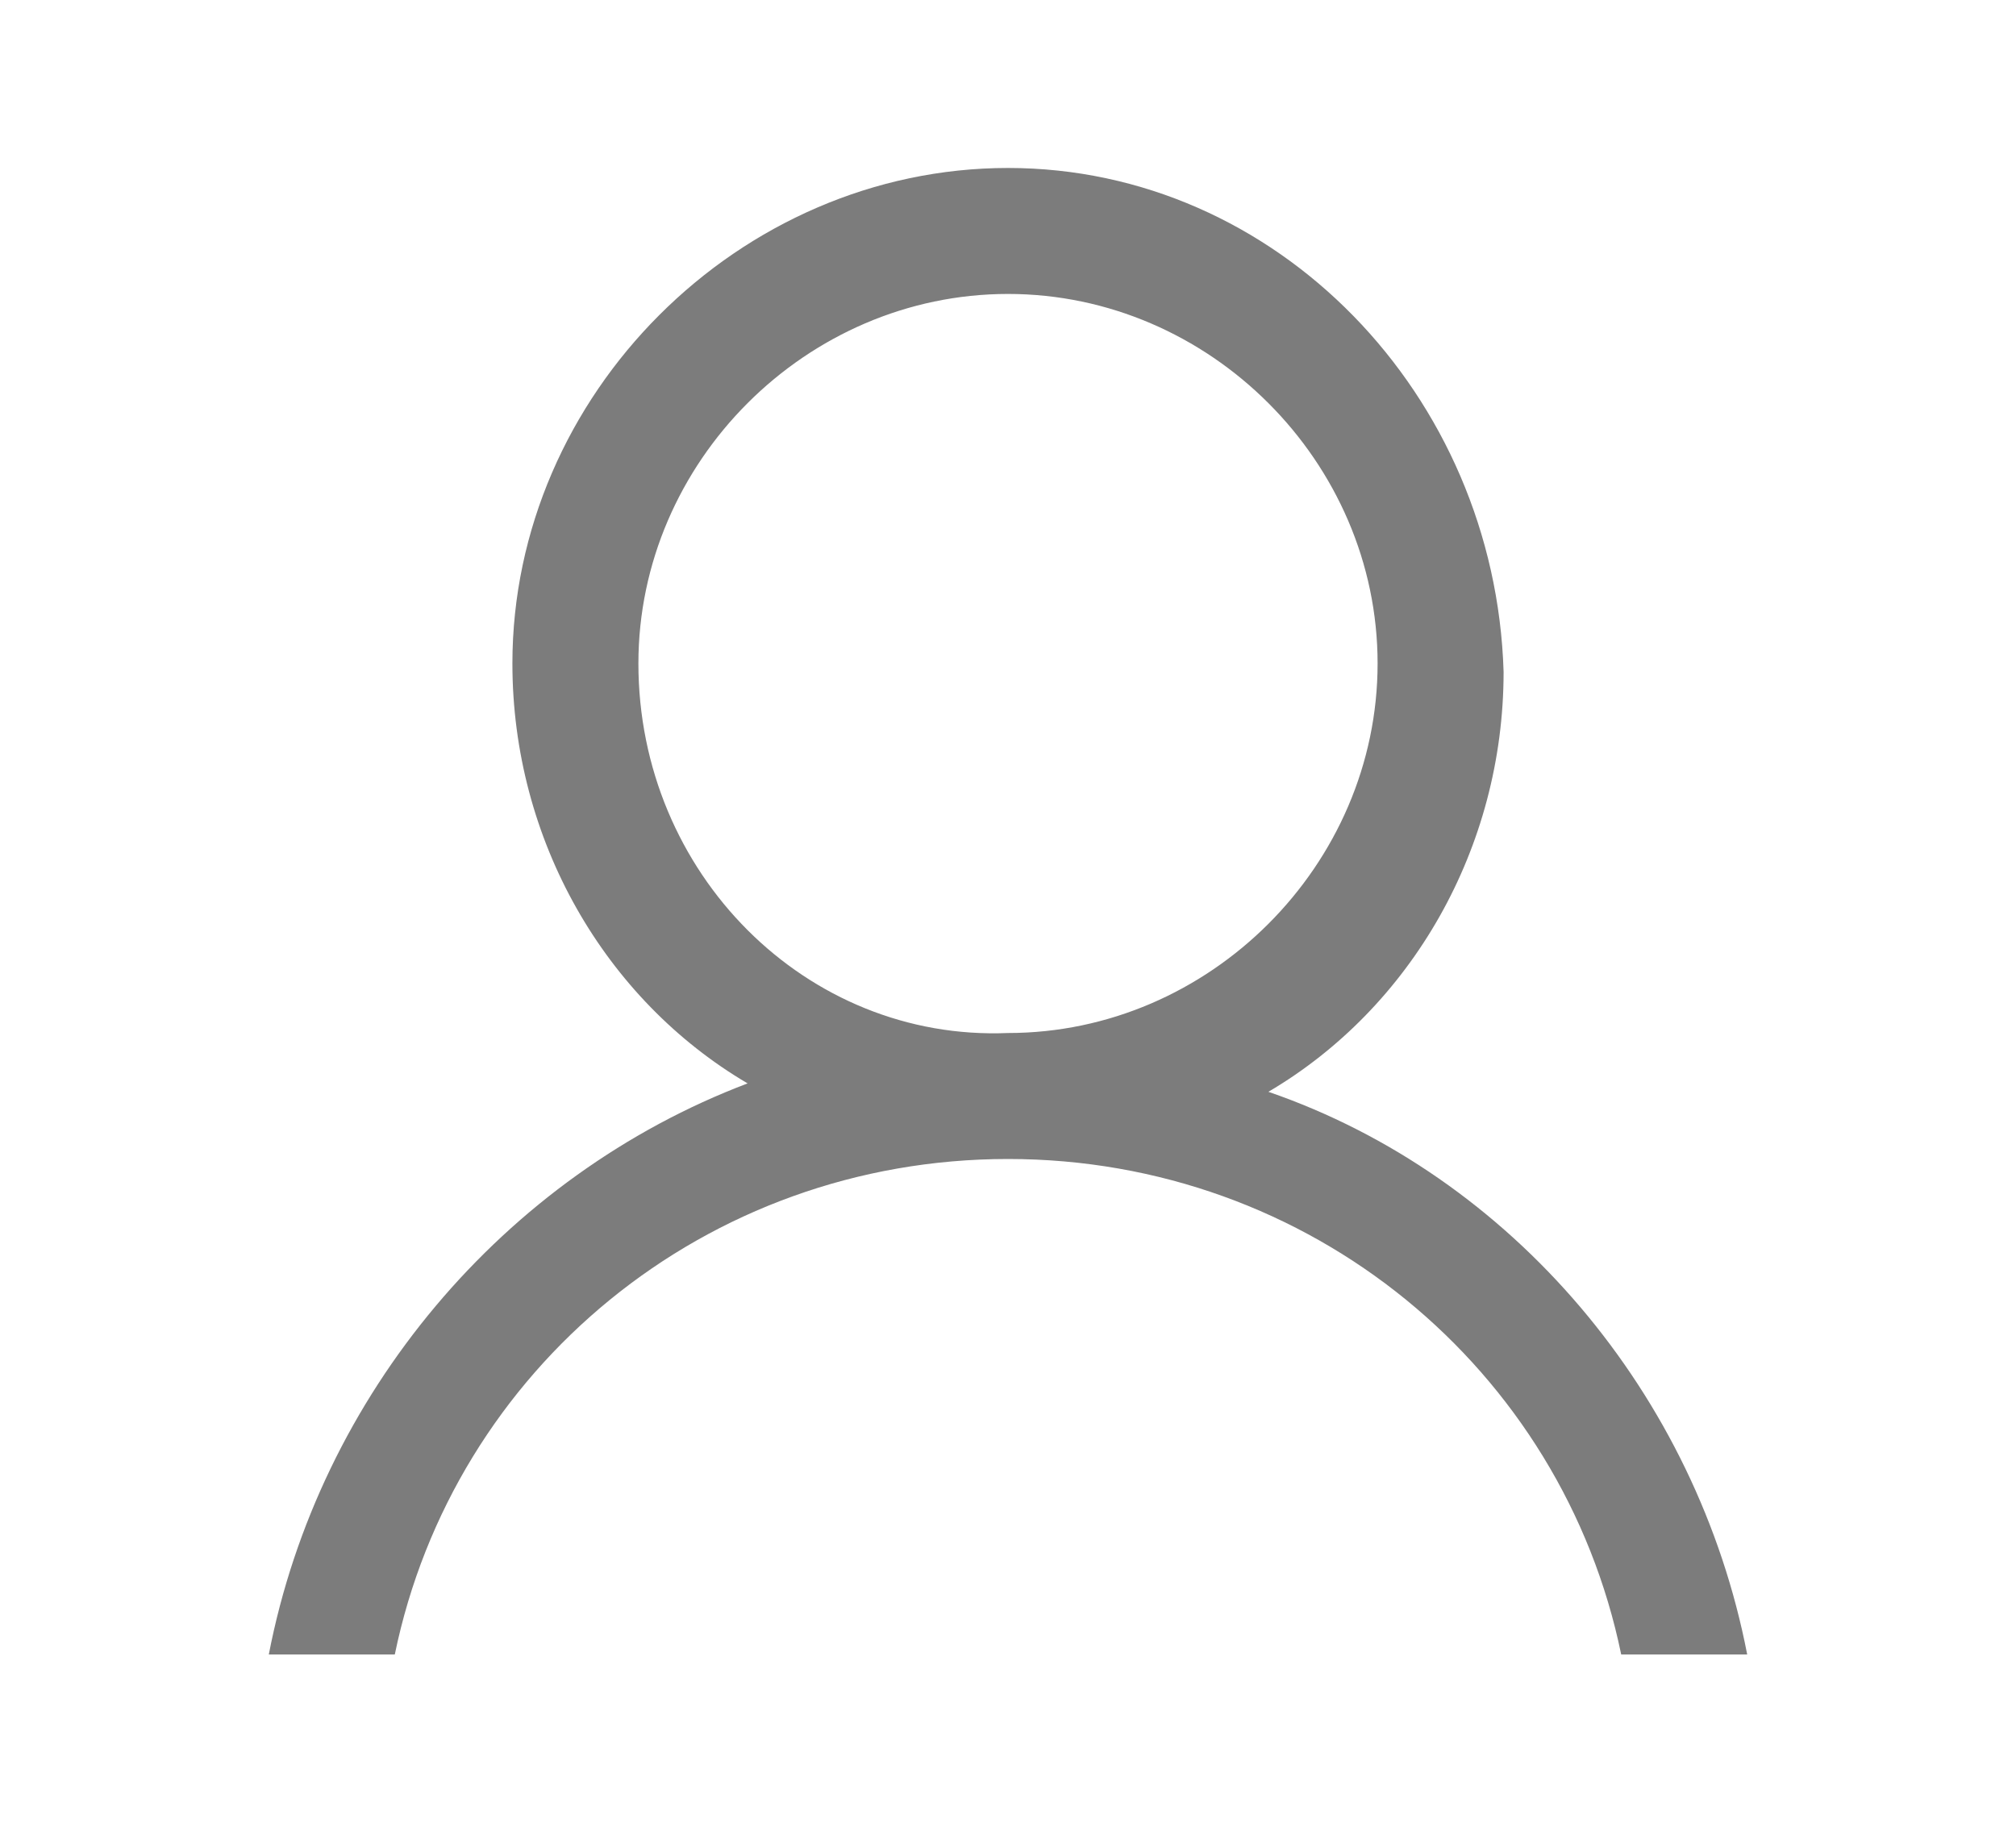
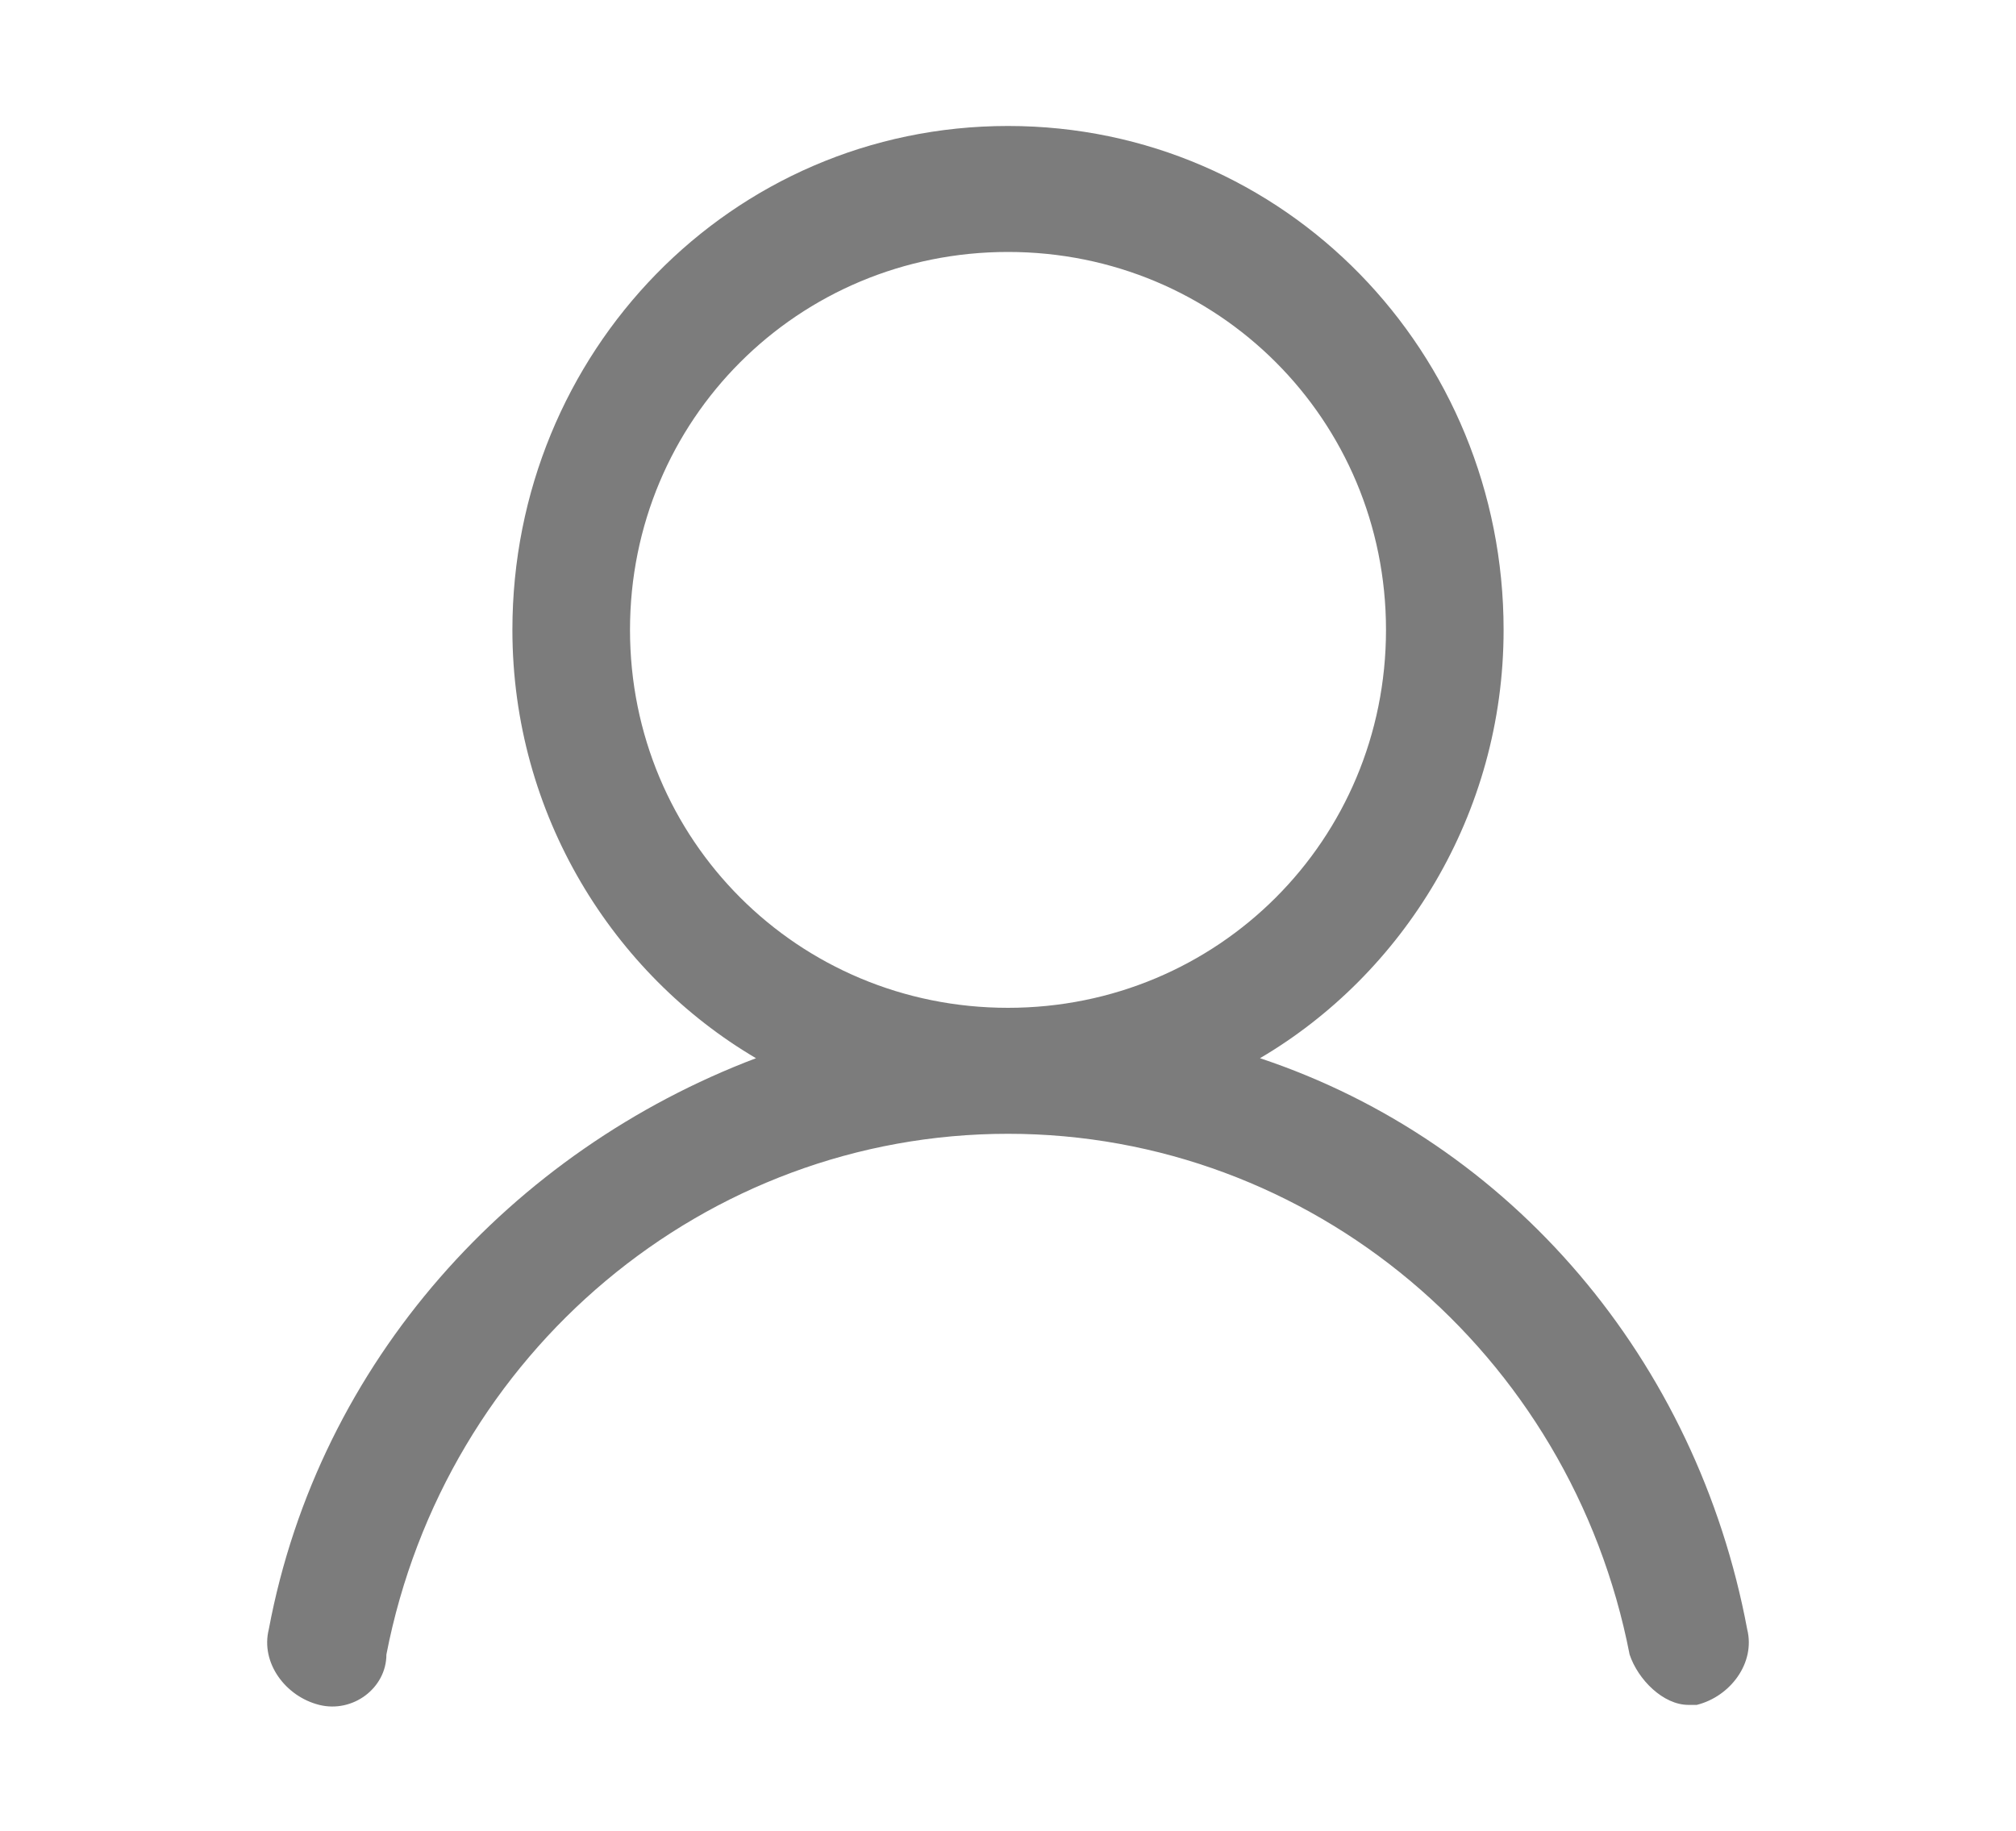
- <svg xmlns="http://www.w3.org/2000/svg" version="1.1" x="0px" y="0px" viewBox="0 0 24 21.8" style="enable-background:new 0 0 24 21.8;" xml:space="preserve">
+ <svg xmlns="http://www.w3.org/2000/svg" version="1.1" id="圖層_1" x="0px" y="0px" viewBox="0 0 24 21.8" style="enable-background:new 0 0 24 21.8;" xml:space="preserve">
  <style type="text/css">
	.st0{display:none;}
	.st1{display:inline;}
	.st2{fill-rule:evenodd;clip-rule:evenodd;fill:#7C7C7C;}
	.st3{fill-rule:evenodd;clip-rule:evenodd;fill:#071E3D;}
	.st4{fill-rule:evenodd;clip-rule:evenodd;fill:#21E6C1;}
	.st5{fill:#7C7C7C;}
	.st6{fill:#21E6C1;}
	.st7{display:inline;fill-rule:evenodd;clip-rule:evenodd;fill:#7C7C7C;}
</style>
  <g id="圖層_1_拷貝" class="st0">
    <g class="st1">
-       <path class="st2" d="M22.7,8.9L12.4,1.4c-0.2-0.1-0.5-0.1-0.7,0L1.5,8.9C1.2,9.1,1.2,9.5,1.3,9.7C1.5,10,1.9,10,2.1,9.8l9.9-7.3    L22,9.8c0.1,0.1,0.2,0.1,0.3,0.1c0.2,0,0.3-0.1,0.5-0.2C23,9.5,22.9,9.1,22.7,8.9z" />
-       <path class="st2" d="M19.9,10c-0.3,0-0.6,0.3-0.6,0.6v9h-4.5v-4.9c0-1.6-1.3-2.8-2.8-2.8c-1.6,0-2.8,1.3-2.8,2.8v4.9H4.7v-9    c0-0.3-0.3-0.6-0.6-0.6c-0.3,0-0.6,0.3-0.6,0.6v9.5c0,0.3,0.3,0.6,0.6,0.6h5.6c0.3,0,0.5-0.2,0.6-0.5c0,0,0,0,0,0v-5.5    c0-0.9,0.8-1.7,1.7-1.7c0.9,0,1.7,0.8,1.7,1.7v5.5c0,0,0,0,0,0c0,0.3,0.3,0.5,0.6,0.5h5.6c0.3,0,0.6-0.3,0.6-0.6v-9.5    C20.5,10.2,20.3,10,19.9,10z" />
-       <path class="st2" d="M13,19.2h-1.8v-4.5c0-0.5,0.4-1,0.9-1c0.5,0,0.9,0.4,0.9,1V19.2z" />
+       <path class="st2" d="M22.7,8.9L12.4,1.4c-0.2-0.1-0.5-0.1-0.7,0L1.5,8.9C1.2,9.1,1.2,9.5,1.3,9.7C1.5,10,1.9,10,2.1,9.8L12,2.5    l10,7.3c0.1,0.1,0.2,0.1,0.3,0.1c0.2,0,0.3-0.1,0.5-0.2C23,9.5,22.9,9.1,22.7,8.9z" />
+       <path class="st2" d="M19.9,10c-0.3,0-0.6,0.3-0.6,0.6v9h-4.5v-4.9c0-1.6-1.3-2.8-2.8-2.8c-1.6,0-2.8,1.3-2.8,2.8v4.9H4.7v-9    c0-0.3-0.3-0.6-0.6-0.6s-0.6,0.3-0.6,0.6v9.5c0,0.3,0.3,0.6,0.6,0.6h5.6c0.3,0,0.5-0.2,0.6-0.5l0,0v-5.5c0-0.9,0.8-1.7,1.7-1.7    s1.7,0.8,1.7,1.7v5.5l0,0c0,0.3,0.3,0.5,0.6,0.5h5.6c0.3,0,0.6-0.3,0.6-0.6v-9.5C20.5,10.2,20.3,10,19.9,10z" />
+       <path class="st2" d="M13,19.2h-1.8v-4.5c0-0.5,0.4-1,0.9-1s0.9,0.4,0.9,1C13,14.7,13,19.2,13,19.2z" />
    </g>
  </g>
-   <g id="圖層_1" class="st0">
+   <g class="st0">
    <g class="st1">
-       <path class="st3" d="M22.7,8.9L12.4,1.4c-0.2-0.1-0.5-0.1-0.7,0L1.5,8.9C1.2,9.1,1.2,9.5,1.3,9.7C1.5,10,1.9,10,2.1,9.8l9.9-7.3    L22,9.8c0.1,0.1,0.2,0.1,0.3,0.1c0.2,0,0.3-0.1,0.5-0.2C23,9.5,22.9,9.1,22.7,8.9z" />
-       <path class="st3" d="M19.9,10c-0.3,0-0.6,0.3-0.6,0.6v9h-4.5v-4.9c0-1.6-1.3-2.8-2.8-2.8c-1.6,0-2.8,1.3-2.8,2.8v4.9H4.7v-9    c0-0.3-0.3-0.6-0.6-0.6c-0.3,0-0.6,0.3-0.6,0.6v9.5c0,0.3,0.3,0.6,0.6,0.6h5.6c0.3,0,0.5-0.2,0.6-0.5c0,0,0,0,0,0v-5.5    c0-0.9,0.8-1.7,1.7-1.7c0.9,0,1.7,0.8,1.7,1.7v5.5c0,0,0,0,0,0c0,0.3,0.3,0.5,0.6,0.5h5.6c0.3,0,0.6-0.3,0.6-0.6v-9.5    C20.5,10.2,20.3,10,19.9,10z" />
-       <path class="st4" d="M13,19.2h-1.8v-4.5c0-0.5,0.4-1,0.9-1c0.5,0,0.9,0.4,0.9,1V19.2z" />
+       <path class="st3" d="M22.7,8.9L12.4,1.4c-0.2-0.1-0.5-0.1-0.7,0L1.5,8.9C1.2,9.1,1.2,9.5,1.3,9.7C1.5,10,1.9,10,2.1,9.8L12,2.5    l10,7.3c0.1,0.1,0.2,0.1,0.3,0.1c0.2,0,0.3-0.1,0.5-0.2C23,9.5,22.9,9.1,22.7,8.9z" />
+       <path class="st3" d="M19.9,10c-0.3,0-0.6,0.3-0.6,0.6v9h-4.5v-4.9c0-1.6-1.3-2.8-2.8-2.8c-1.6,0-2.8,1.3-2.8,2.8v4.9H4.7v-9    c0-0.3-0.3-0.6-0.6-0.6s-0.6,0.3-0.6,0.6v9.5c0,0.3,0.3,0.6,0.6,0.6h5.6c0.3,0,0.5-0.2,0.6-0.5l0,0v-5.5c0-0.9,0.8-1.7,1.7-1.7    s1.7,0.8,1.7,1.7v5.5l0,0c0,0.3,0.3,0.5,0.6,0.5h5.6c0.3,0,0.6-0.3,0.6-0.6v-9.5C20.5,10.2,20.3,10,19.9,10z" />
+       <path class="st4" d="M13,19.2h-1.8v-4.5c0-0.5,0.4-1,0.9-1s0.9,0.4,0.9,1C13,14.7,13,19.2,13,19.2z" />
    </g>
  </g>
-   <g id="圖層_2" class="st0">
+   <g class="st0">
    <g class="st1">
-       <path class="st5" d="M23,8.1l-3.2-0.8c0.2-0.8,0.4-1.4,0.4-1.8c0-2.6-2.1-4.7-4.7-4.7c-2.6,0-4.7,2.1-4.7,4.7    c0,0.5,0.2,1.2,0.5,2.1L9.7,8.1c-1.3,0.3-1.5,0.3-2.8,0L1.3,6.7c-0.1,0-0.2,0-0.3,0c-0.1,0-0.2,0.1-0.2,0.1C0.7,6.9,0.6,6.9,0.6,7    c0,0.1-0.1,0.2-0.1,0.3v11.2c0,0.1,0,0.3,0.1,0.4C0.7,18.9,0.8,19,1,19l5.6,1.8c0.7,0.2,1.2,0.3,1.7,0.3s1-0.1,1.7-0.3    c0,0,0.1,0,0.1,0l4.2-1.8c0.9-0.3,1.5-0.3,2.8,0l5.6,1.4c0.1,0,0.2,0,0.3,0c0.1,0,0.2-0.1,0.2-0.1c0.1-0.1,0.1-0.1,0.2-0.2    c0-0.1,0.1-0.2,0.1-0.3V8.7c0-0.1,0-0.3-0.1-0.4C23.2,8.2,23.1,8.1,23,8.1z M12,5.4C12,3.5,13.6,2,15.5,2c1.9,0,3.5,1.6,3.5,3.5    c0,1.2-2,5.9-3.3,8.5c0,0.1-0.1,0.1-0.2,0.1s-0.1,0-0.1-0.1C14,11.3,12,6.7,12,5.4z M22.2,19.1l-4.8-1.2c-1.5-0.4-2.3-0.4-3.5,0    c0,0,0,0,0,0l-4.2,1.7c-1.3,0.3-1.5,0.3-2.8,0L1.7,18V8.1l4.8,1.2c1.5,0.4,2,0.4,3.4,0c0,0,0,0,0,0l1.6-0.5    c0.9,2.5,2.3,5.3,2.5,5.8c0.2,0.5,0.7,0.8,1.2,0.8c0.3,0,0.5-0.1,0.7-0.2c0.2-0.1,0.4-0.3,0.5-0.6C17,14,18.4,11,19.3,8.5l2.9,0.7    L22.2,19.1z" />
-       <path class="st5" d="M15.5,6.5c0.7,0,1.3-0.6,1.3-1.4s-0.6-1.4-1.3-1.4c-0.7,0-1.3,0.6-1.3,1.4S14.7,6.5,15.5,6.5z" />
-       <path class="st5" d="M10.9,12.6c0,0-1.8,1.1-3.2,1.1c-1.4,0-3.3-1.1-3.3-1.1c-0.1-0.1-0.3-0.1-0.5-0.1c-0.2,0-0.3,0.1-0.4,0.3    c-0.1,0.1-0.1,0.3-0.1,0.5c0,0.2,0.1,0.3,0.3,0.4c0.1,0.1,2.2,1.3,4,1.3c1.8,0,3.7-1.3,3.8-1.3c0.1-0.1,0.2-0.2,0.3-0.4    s0-0.3-0.1-0.5c-0.1-0.1-0.2-0.2-0.4-0.3C11.2,12.5,11,12.5,10.9,12.6z" />
+       <path class="st5" d="M23,8.1l-3.2-0.8c0.2-0.8,0.4-1.4,0.4-1.8c0-2.6-2.1-4.7-4.7-4.7s-4.7,2.1-4.7,4.7c0,0.5,0.2,1.2,0.5,2.1    L9.7,8.1c-1.3,0.3-1.5,0.3-2.8,0L1.3,6.7c-0.1,0-0.2,0-0.3,0S0.8,6.8,0.8,6.8C0.7,6.9,0.6,6.9,0.6,7S0.5,7.2,0.5,7.3v11.2    c0,0.1,0,0.3,0.1,0.4C0.7,18.9,0.8,19,1,19l5.6,1.8c0.7,0.2,1.2,0.3,1.7,0.3s1-0.1,1.7-0.3h0.1l4.2-1.8c0.9-0.3,1.5-0.3,2.8,0    l5.6,1.4c0.1,0,0.2,0,0.3,0c0.1,0,0.2-0.1,0.2-0.1c0.1-0.1,0.1-0.1,0.2-0.2c0-0.1,0.1-0.2,0.1-0.3V8.7c0-0.1,0-0.3-0.1-0.4    C23.2,8.2,23.1,8.1,23,8.1z M12,5.4C12,3.5,13.6,2,15.5,2S19,3.6,19,5.5c0,1.2-2,5.9-3.3,8.5c0,0.1-0.1,0.1-0.2,0.1    s-0.1,0-0.1-0.1C14,11.3,12,6.7,12,5.4z M22.2,19.1l-4.8-1.2c-1.5-0.4-2.3-0.4-3.5,0l0,0l-4.2,1.7c-1.3,0.3-1.5,0.3-2.8,0L1.7,18    V8.1l4.8,1.2c1.5,0.4,2,0.4,3.4,0l0,0l1.6-0.5c0.9,2.5,2.3,5.3,2.5,5.8s0.7,0.8,1.2,0.8c0.3,0,0.5-0.1,0.7-0.2    c0.2-0.1,0.4-0.3,0.5-0.6c0.6-0.6,2-3.6,2.9-6.1l2.9,0.7L22.2,19.1z" />
+       <path class="st5" d="M15.5,6.5c0.7,0,1.3-0.6,1.3-1.4s-0.6-1.4-1.3-1.4s-1.3,0.6-1.3,1.4S14.7,6.5,15.5,6.5z" />
+       <path class="st5" d="M10.9,12.6c0,0-1.8,1.1-3.2,1.1s-3.3-1.1-3.3-1.1c-0.1-0.1-0.3-0.1-0.5-0.1c-0.2,0-0.3,0.1-0.4,0.3    c-0.1,0.1-0.1,0.3-0.1,0.5s0.1,0.3,0.3,0.4c0.1,0.1,2.2,1.3,4,1.3s3.7-1.3,3.8-1.3c0.1-0.1,0.2-0.2,0.3-0.4s0-0.3-0.1-0.5    c-0.1-0.1-0.2-0.2-0.4-0.3C11.2,12.5,11,12.5,10.9,12.6z" />
      <path class="st5" d="M19.2,12.4c-0.1,0-0.2,0-0.2,0c-0.1,0-0.2,0-0.2,0.1c-0.1,0-0.1,0.1-0.2,0.2c-0.1,0.1-0.1,0.1-0.1,0.2    c0,0.1,0,0.2,0,0.2c0,0.1,0,0.2,0.1,0.2c0,0.1,0.1,0.1,0.2,0.2s0.1,0.1,0.2,0.1l1.6,0.4c0.2,0,0.3,0,0.5-0.1    c0.1-0.1,0.2-0.2,0.3-0.4c0-0.2,0-0.3-0.1-0.5s-0.2-0.2-0.4-0.3L19.2,12.4z" />
    </g>
  </g>
  <g id="圖層_4" class="st0">
    <g class="st1">
-       <path class="st5" d="M23,8.1l-3.2-0.8c0.2-0.8,0.4-1.4,0.4-1.8c0-2.6-2.1-4.7-4.7-4.7c-2.6,0-4.7,2.1-4.7,4.7    c0,0.5,0.2,1.2,0.5,2.1L9.7,8.1c-1.3,0.3-1.5,0.3-2.8,0L1.3,6.7c-0.1,0-0.2,0-0.3,0c-0.1,0-0.2,0.1-0.2,0.1C0.7,6.9,0.6,6.9,0.6,7    c0,0.1-0.1,0.2-0.1,0.3v11.2c0,0.1,0,0.3,0.1,0.4C0.7,18.9,0.8,19,1,19l5.6,1.8c0.7,0.2,1.2,0.3,1.7,0.3s1-0.1,1.7-0.3    c0,0,0.1,0,0.1,0l4.2-1.8c0.9-0.3,1.5-0.3,2.8,0l5.6,1.4c0.1,0,0.2,0,0.3,0c0.1,0,0.2-0.1,0.2-0.1c0.1-0.1,0.1-0.1,0.2-0.2    c0-0.1,0.1-0.2,0.1-0.3V8.7c0-0.1,0-0.3-0.1-0.4C23.2,8.2,23.1,8.1,23,8.1z M12,5.4C12,3.5,13.6,2,15.5,2c1.9,0,3.5,1.6,3.5,3.5    c0,1.2-2,5.9-3.3,8.5c0,0.1-0.1,0.1-0.2,0.1s-0.1,0-0.1-0.1C14,11.3,12,6.7,12,5.4z M22.2,19.1l-4.8-1.2c-1.5-0.4-2.3-0.4-3.5,0    c0,0,0,0,0,0l-4.2,1.7c-1.3,0.3-1.5,0.3-2.8,0L1.7,18V8.1l4.8,1.2c1.5,0.4,2,0.4,3.4,0c0,0,0,0,0,0l1.6-0.5    c0.9,2.5,2.3,5.3,2.5,5.8c0.2,0.5,0.7,0.8,1.2,0.8c0.3,0,0.5-0.1,0.7-0.2c0.2-0.1,0.4-0.3,0.5-0.6C17,14,18.4,11,19.3,8.5l2.9,0.7    L22.2,19.1z" />
-       <path class="st6" d="M15.5,6.5c0.7,0,1.3-0.6,1.3-1.4s-0.6-1.4-1.3-1.4c-0.7,0-1.3,0.6-1.3,1.4S14.7,6.5,15.5,6.5z" />
-       <path class="st6" d="M10.9,12.6c0,0-1.8,1.1-3.2,1.1c-1.4,0-3.3-1.1-3.3-1.1c-0.1-0.1-0.3-0.1-0.5-0.1c-0.2,0-0.3,0.1-0.4,0.3    c-0.1,0.1-0.1,0.3-0.1,0.5c0,0.2,0.1,0.3,0.3,0.4c0.1,0.1,2.2,1.3,4,1.3c1.8,0,3.7-1.3,3.8-1.3c0.1-0.1,0.2-0.2,0.3-0.4    s0-0.3-0.1-0.5c-0.1-0.1-0.2-0.2-0.4-0.3C11.2,12.5,11,12.5,10.9,12.6z" />
+       <path class="st5" d="M23,8.1l-3.2-0.8c0.2-0.8,0.4-1.4,0.4-1.8c0-2.6-2.1-4.7-4.7-4.7s-4.7,2.1-4.7,4.7c0,0.5,0.2,1.2,0.5,2.1    L9.7,8.1c-1.3,0.3-1.5,0.3-2.8,0L1.3,6.7c-0.1,0-0.2,0-0.3,0S0.8,6.8,0.8,6.8C0.7,6.9,0.6,6.9,0.6,7S0.5,7.2,0.5,7.3v11.2    c0,0.1,0,0.3,0.1,0.4C0.7,18.9,0.8,19,1,19l5.6,1.8c0.7,0.2,1.2,0.3,1.7,0.3s1-0.1,1.7-0.3h0.1l4.2-1.8c0.9-0.3,1.5-0.3,2.8,0    l5.6,1.4c0.1,0,0.2,0,0.3,0c0.1,0,0.2-0.1,0.2-0.1c0.1-0.1,0.1-0.1,0.2-0.2c0-0.1,0.1-0.2,0.1-0.3V8.7c0-0.1,0-0.3-0.1-0.4    C23.2,8.2,23.1,8.1,23,8.1z M12,5.4C12,3.5,13.6,2,15.5,2S19,3.6,19,5.5c0,1.2-2,5.9-3.3,8.5c0,0.1-0.1,0.1-0.2,0.1    s-0.1,0-0.1-0.1C14,11.3,12,6.7,12,5.4z M22.2,19.1l-4.8-1.2c-1.5-0.4-2.3-0.4-3.5,0l0,0l-4.2,1.7c-1.3,0.3-1.5,0.3-2.8,0L1.7,18    V8.1l4.8,1.2c1.5,0.4,2,0.4,3.4,0l0,0l1.6-0.5c0.9,2.5,2.3,5.3,2.5,5.8s0.7,0.8,1.2,0.8c0.3,0,0.5-0.1,0.7-0.2    c0.2-0.1,0.4-0.3,0.5-0.6c0.6-0.6,2-3.6,2.9-6.1l2.9,0.7L22.2,19.1z" />
+       <path class="st6" d="M15.5,6.5c0.7,0,1.3-0.6,1.3-1.4s-0.6-1.4-1.3-1.4s-1.3,0.6-1.3,1.4S14.7,6.5,15.5,6.5z" />
+       <path class="st6" d="M10.9,12.6c0,0-1.8,1.1-3.2,1.1s-3.3-1.1-3.3-1.1c-0.1-0.1-0.3-0.1-0.5-0.1c-0.2,0-0.3,0.1-0.4,0.3    c-0.1,0.1-0.1,0.3-0.1,0.5s0.1,0.3,0.3,0.4c0.1,0.1,2.2,1.3,4,1.3s3.7-1.3,3.8-1.3c0.1-0.1,0.2-0.2,0.3-0.4s0-0.3-0.1-0.5    c-0.1-0.1-0.2-0.2-0.4-0.3C11.2,12.5,11,12.5,10.9,12.6z" />
      <path class="st6" d="M19.2,12.4c-0.1,0-0.2,0-0.2,0c-0.1,0-0.2,0-0.2,0.1c-0.1,0-0.1,0.1-0.2,0.2c-0.1,0.1-0.1,0.1-0.1,0.2    c0,0.1,0,0.2,0,0.2c0,0.1,0,0.2,0.1,0.2c0,0.1,0.1,0.1,0.2,0.2s0.1,0.1,0.2,0.1l1.6,0.4c0.2,0,0.3,0,0.5-0.1    c0.1-0.1,0.2-0.2,0.3-0.4c0-0.2,0-0.3-0.1-0.5s-0.2-0.2-0.4-0.3L19.2,12.4z" />
    </g>
  </g>
  <g id="圖層_5" class="st0">
    <g class="st1">
-       <path class="st2" d="M12,17.5l3.3,2.2v-5.3l0.3-0.2c1.9-1.2,3.1-3.3,3.1-5.6C18.7,5,15.7,2,12,2C8.3,2,5.3,5,5.3,8.6    c0,2.3,1.2,4.4,3.1,5.6l0.3,0.2v5.3L12,17.5z M15.4,21c-0.2,0-0.5-0.1-0.7-0.2L12,19.1l-2.7,1.8c-0.4,0.2-0.8,0.3-1.2,0.1    c-0.4-0.2-0.6-0.6-0.6-1v-4.8C5.2,13.6,4,11.2,4,8.6c0-4.3,3.6-7.9,8-7.9c4.4,0,8,3.5,8,7.9c0,2.6-1.3,5-3.4,6.4v4.8    c0,0.4-0.2,0.8-0.6,1C15.8,21,15.6,21,15.4,21z" />
-       <path class="st2" d="M16,7.4C16,7.2,15.8,7.1,15.6,7l-2.2-0.3l-1-1.9c-0.1-0.2-0.3-0.3-0.5-0.3c-0.2,0-0.4,0.1-0.5,0.3l-1,1.9    L8.4,7C8.2,7.1,8,7.2,8,7.4c-0.1,0.2,0,0.4,0.1,0.5l1.6,1.5l-0.4,2.1c0,0.2,0,0.4,0.2,0.5c0.2,0.1,0.4,0.1,0.5,0l2-1l2,1    c0.2,0.1,0.4,0.1,0.5,0c0.2-0.1,0.2-0.3,0.2-0.5l-0.4-2.1l1.6-1.5C16,7.7,16.1,7.5,16,7.4z" />
+       <path class="st2" d="M12,17.5l3.3,2.2v-5.3l0.3-0.2c1.9-1.2,3.1-3.3,3.1-5.6C18.7,5,15.7,2,12,2S5.3,5,5.3,8.6    c0,2.3,1.2,4.4,3.1,5.6l0.3,0.2v5.3L12,17.5z M15.4,21c-0.2,0-0.5-0.1-0.7-0.2L12,19.1l-2.7,1.8c-0.4,0.2-0.8,0.3-1.2,0.1    c-0.4-0.2-0.6-0.6-0.6-1v-4.8C5.2,13.6,4,11.2,4,8.6c0-4.3,3.6-7.9,8-7.9s8,3.5,8,7.9c0,2.6-1.3,5-3.4,6.4v4.8    c0,0.4-0.2,0.8-0.6,1C15.8,21,15.6,21,15.4,21z" />
+       <path class="st2" d="M16,7.4c0-0.2-0.2-0.3-0.4-0.4l-2.2-0.3l-1-1.9c-0.1-0.2-0.3-0.3-0.5-0.3s-0.4,0.1-0.5,0.3l-1,1.9L8.4,7    C8.2,7.1,8,7.2,8,7.4C7.9,7.6,8,7.8,8.1,7.9l1.6,1.5l-0.4,2.1c0,0.2,0,0.4,0.2,0.5s0.4,0.1,0.5,0l2-1l2,1c0.2,0.1,0.4,0.1,0.5,0    c0.2-0.1,0.2-0.3,0.2-0.5l-0.4-2.1l1.6-1.5C16,7.7,16.1,7.5,16,7.4z" />
    </g>
  </g>
  <g id="圖層_5_拷貝" class="st0">
    <g class="st1">
-       <path class="st2" d="M12,17.5l3.3,2.2v-5.3l0.3-0.2c1.9-1.2,3.1-3.3,3.1-5.6C18.7,5,15.7,2,12,2C8.3,2,5.3,5,5.3,8.6    c0,2.3,1.2,4.4,3.1,5.6l0.3,0.2v5.3L12,17.5z M15.4,21c-0.2,0-0.5-0.1-0.7-0.2L12,19.1l-2.7,1.8c-0.4,0.2-0.8,0.3-1.2,0.1    c-0.4-0.2-0.6-0.6-0.6-1v-4.8C5.2,13.6,4,11.2,4,8.6c0-4.3,3.6-7.9,8-7.9c4.4,0,8,3.5,8,7.9c0,2.6-1.3,5-3.4,6.4v4.8    c0,0.4-0.2,0.8-0.6,1C15.8,21,15.6,21,15.4,21z" />
-       <path class="st4" d="M16,7.4C16,7.2,15.8,7.1,15.6,7l-2.2-0.3l-1-1.9c-0.1-0.2-0.3-0.3-0.5-0.3c-0.2,0-0.4,0.1-0.5,0.3l-1,1.9    L8.4,7C8.2,7.1,8,7.2,8,7.4c-0.1,0.2,0,0.4,0.1,0.5l1.6,1.5l-0.4,2.1c0,0.2,0,0.4,0.2,0.5c0.2,0.1,0.4,0.1,0.5,0l2-1l2,1    c0.2,0.1,0.4,0.1,0.5,0c0.2-0.1,0.2-0.3,0.2-0.5l-0.4-2.1l1.6-1.5C16,7.7,16.1,7.5,16,7.4z" />
+       <path class="st2" d="M12,17.5l3.3,2.2v-5.3l0.3-0.2c1.9-1.2,3.1-3.3,3.1-5.6C18.7,5,15.7,2,12,2S5.3,5,5.3,8.6    c0,2.3,1.2,4.4,3.1,5.6l0.3,0.2v5.3L12,17.5z M15.4,21c-0.2,0-0.5-0.1-0.7-0.2L12,19.1l-2.7,1.8c-0.4,0.2-0.8,0.3-1.2,0.1    c-0.4-0.2-0.6-0.6-0.6-1v-4.8C5.2,13.6,4,11.2,4,8.6c0-4.3,3.6-7.9,8-7.9s8,3.5,8,7.9c0,2.6-1.3,5-3.4,6.4v4.8    c0,0.4-0.2,0.8-0.6,1C15.8,21,15.6,21,15.4,21z" />
+       <path class="st4" d="M16,7.4c0-0.2-0.2-0.3-0.4-0.4l-2.2-0.3l-1-1.9c-0.1-0.2-0.3-0.3-0.5-0.3s-0.4,0.1-0.5,0.3l-1,1.9L8.4,7    C8.2,7.1,8,7.2,8,7.4C7.9,7.6,8,7.8,8.1,7.9l1.6,1.5l-0.4,2.1c0,0.2,0,0.4,0.2,0.5s0.4,0.1,0.5,0l2-1l2,1c0.2,0.1,0.4,0.1,0.5,0    c0.2-0.1,0.2-0.3,0.2-0.5l-0.4-2.1l1.6-1.5C16,7.7,16.1,7.5,16,7.4z" />
    </g>
  </g>
-   <g id="圖層_7">
-     <path class="st2" d="M7.6,7.9c0-2.4,2-4.4,4.4-4.4c2.4,0,4.4,2,4.4,4.4s-2,4.4-4.4,4.4C9.6,12.4,7.6,10.4,7.6,7.9z M15.1,13   c1.7-1,2.8-2.9,2.8-5C17.8,4.7,15.2,2,12,2C8.8,2,6.1,4.7,6.1,7.9c0,2.1,1.1,4,2.8,5c-2.9,1.1-5.1,3.7-5.7,6.8h1.5   c0.7-3.4,3.7-5.9,7.3-5.9c3.6,0,6.6,2.5,7.3,5.9h1.5C20.2,16.6,18,14,15.1,13z" />
+   <g id="圖層_7_拷貝" class="st0">
+     <path class="st7" d="M7.6,7.9c0-2.4,2-4.4,4.4-4.4s4.4,2,4.4,4.4s-2,4.4-4.4,4.4C9.6,12.4,7.6,10.4,7.6,7.9z M15.1,13   c1.7-1,2.8-2.9,2.8-5c-0.1-3.3-2.7-6-5.9-6S6.1,4.7,6.1,7.9c0,2.1,1.1,4,2.8,5C6,14,3.8,16.6,3.2,19.7h1.5c0.7-3.4,3.7-5.9,7.3-5.9   s6.6,2.5,7.3,5.9h1.5C20.2,16.6,18,14,15.1,13z" />
  </g>
-   <g id="圖層_7_拷貝" class="st0">
-     <path class="st7" d="M7.6,7.9c0-2.4,2-4.4,4.4-4.4c2.4,0,4.4,2,4.4,4.4s-2,4.4-4.4,4.4C9.6,12.4,7.6,10.4,7.6,7.9z M15.1,13   c1.7-1,2.8-2.9,2.8-5C17.8,4.7,15.2,2,12,2C8.8,2,6.1,4.7,6.1,7.9c0,2.1,1.1,4,2.8,5c-2.9,1.1-5.1,3.7-5.7,6.8h1.5   c0.7-3.4,3.7-5.9,7.3-5.9c3.6,0,6.6,2.5,7.3,5.9h1.5C20.2,16.6,18,14,15.1,13z" />
-   </g>
+   <path class="st5" d="M15,12.6c1.7-1,2.9-2.9,2.9-5.1c0-3.3-2.6-6-5.9-6s-5.9,2.7-5.9,6c0,2.2,1.2,4.1,2.9,5.1  c-2.9,1.1-5.2,3.6-5.8,6.8c-0.1,0.4,0.2,0.8,0.6,0.9c0.4,0.1,0.8-0.2,0.8-0.6c0.7-3.6,3.8-6.2,7.4-6.2c3.6,0,6.7,2.6,7.4,6.2  c0.1,0.3,0.4,0.6,0.7,0.6c0,0,0.1,0,0.1,0c0.4-0.1,0.7-0.5,0.6-0.9C20.2,16.2,18,13.6,15,12.6z M7.5,7.5C7.5,5,9.5,3,12,3  c2.5,0,4.5,2,4.5,4.5c0,2.5-2,4.5-4.5,4.5C9.5,12,7.5,10,7.5,7.5z" />
</svg>
